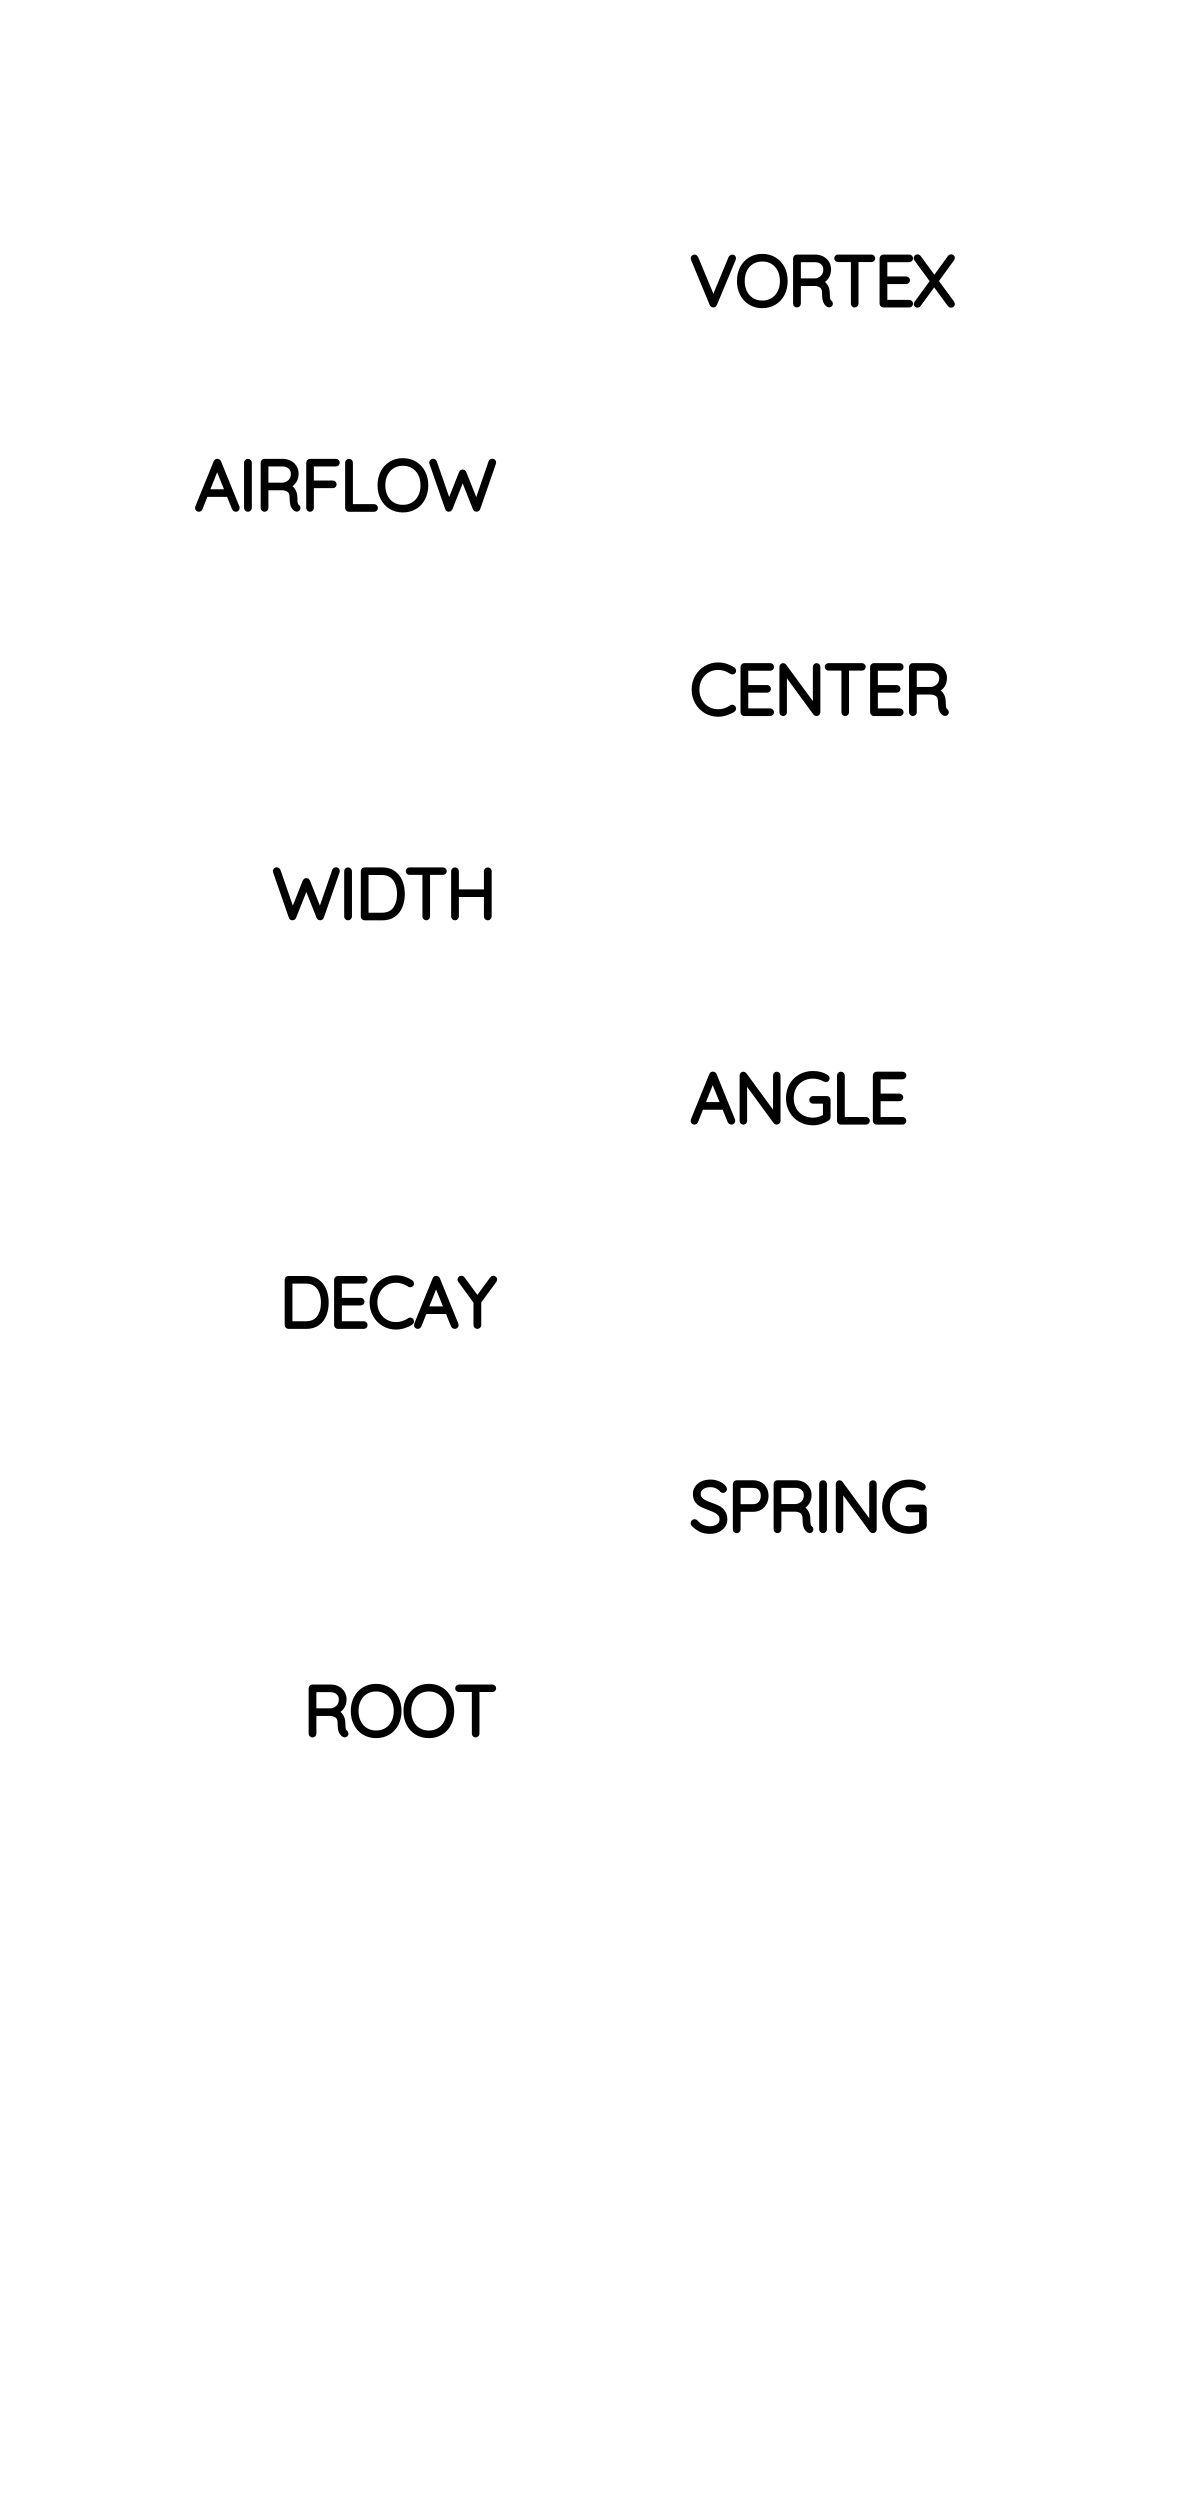
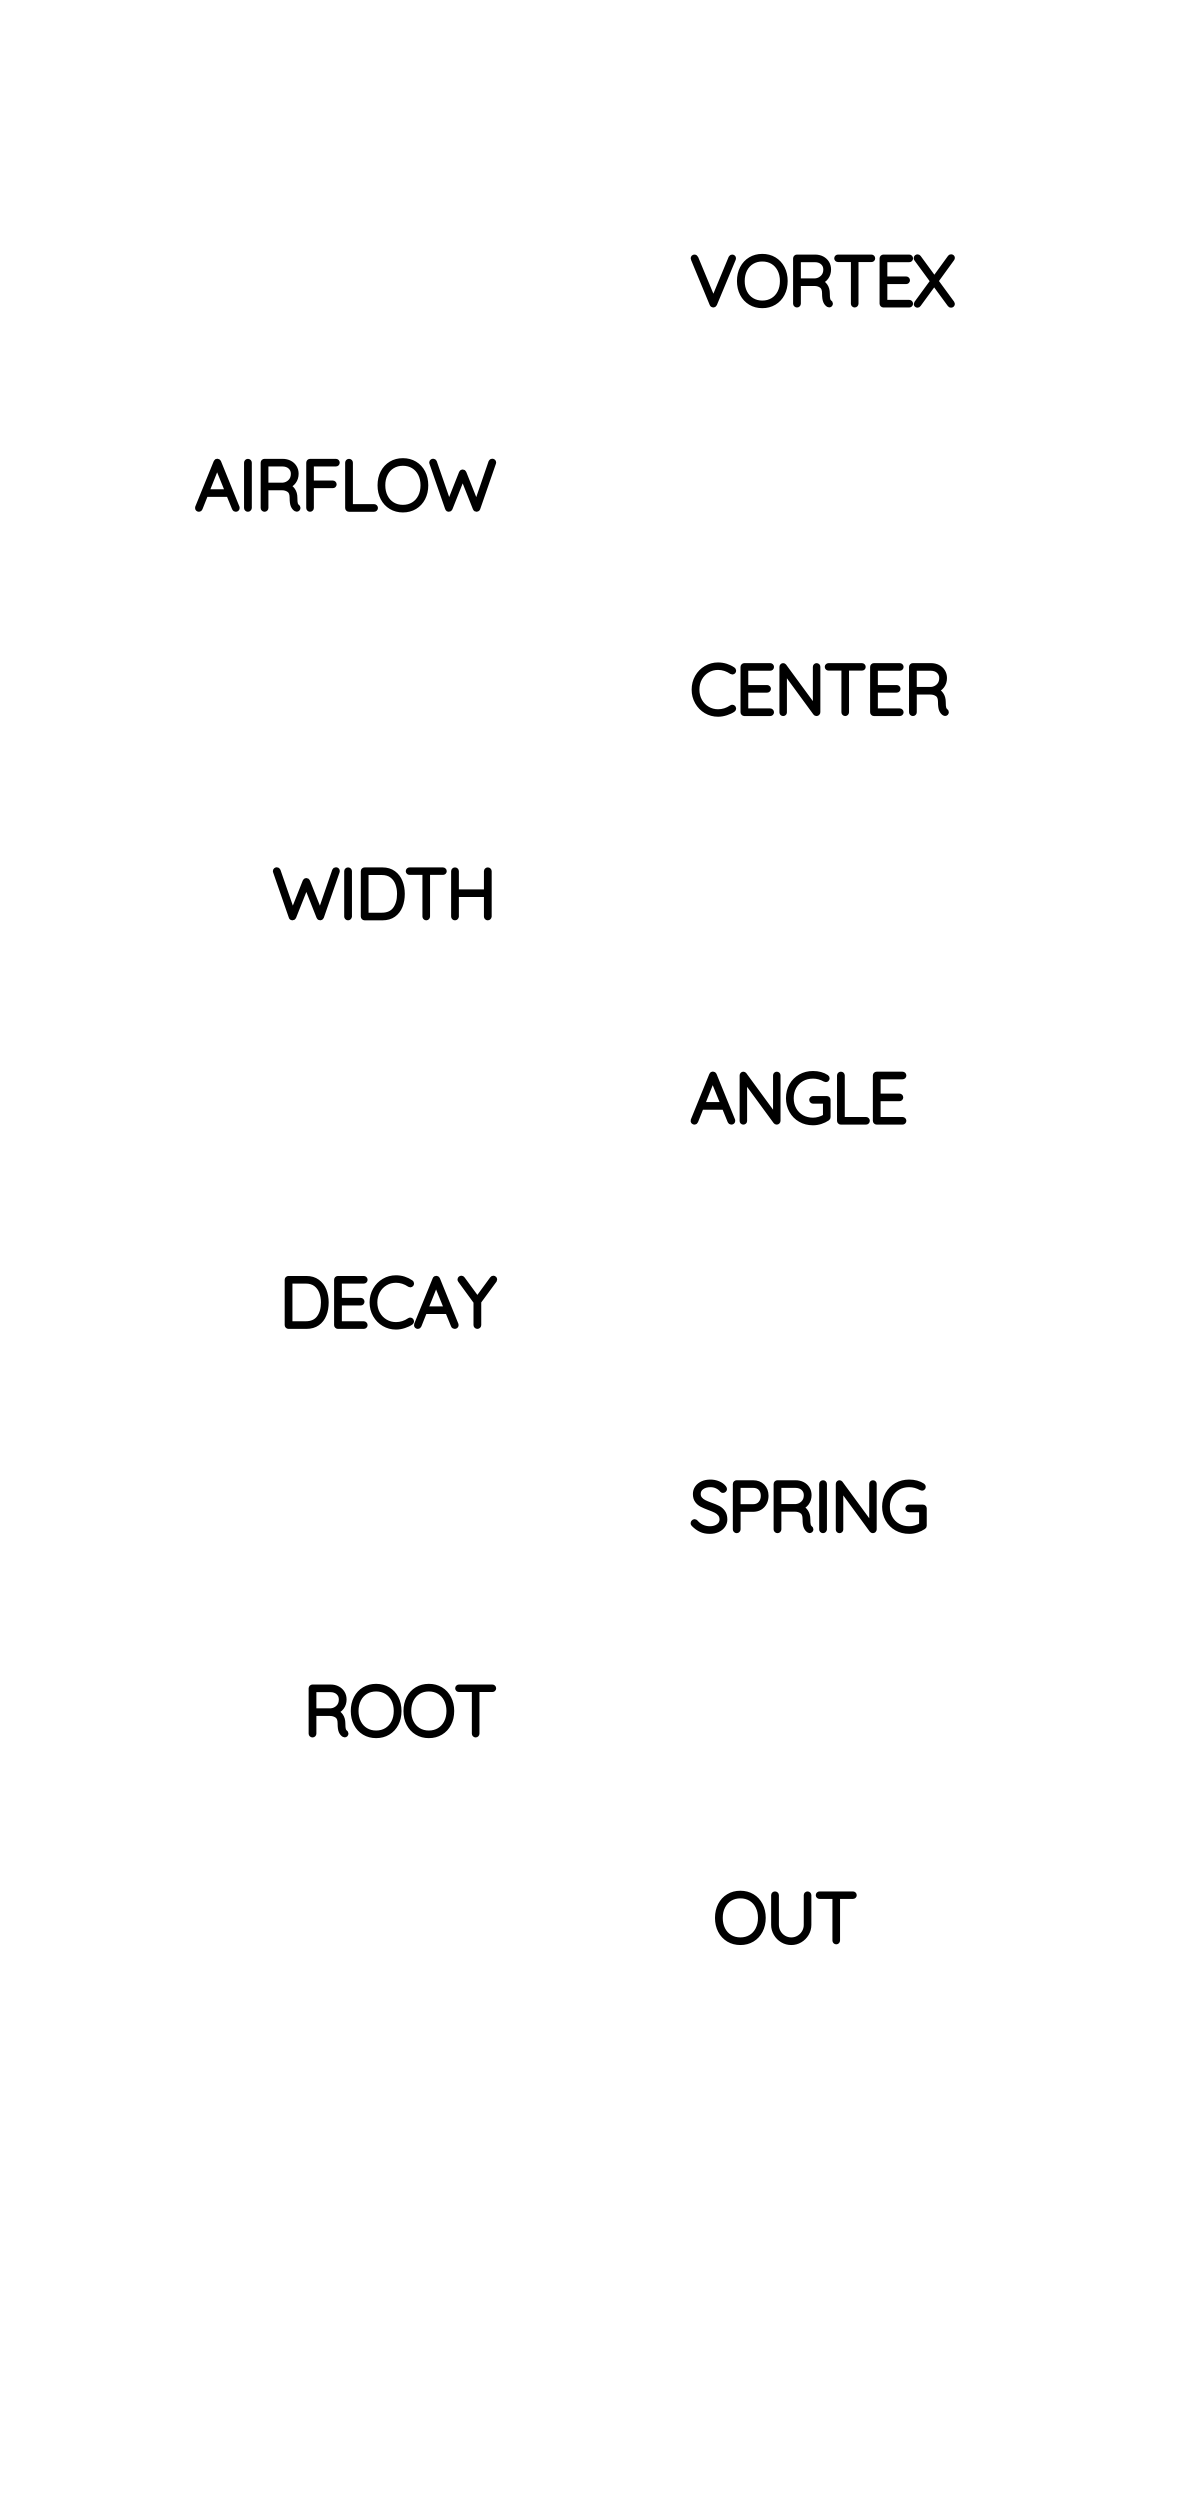
<svg xmlns="http://www.w3.org/2000/svg" width="60.96mm" height="128.50mm" viewBox="0 0 60.96 128.50">
  <g id="control_labels" style="stroke:#000000;stroke-width:0.25;stroke-linecap:round;stroke-linejoin:bevel">
    <path id="airflow_label" d="M12.193 26.113Q12.193 26.144 12.172 26.162Q12.151 26.18 12.119 26.18Q12.094 26.18 12.075 26.167Q12.056 26.155 12.049 26.134L11.752 25.407L11.756 25.414H10.574L10.288 26.134Q10.271 26.18 10.225 26.18Q10.193 26.18 10.174 26.162Q10.154 26.144 10.151 26.12Q10.147 26.105 10.154 26.084L11.103 23.749Q11.114 23.721 11.13 23.712Q11.146 23.703 11.17 23.703Q11.223 23.703 11.241 23.749L12.19 26.084Q12.193 26.095 12.193 26.113ZM10.63 25.273H11.699L11.16 23.943ZM12.744 26.18Q12.708 26.18 12.689 26.158Q12.669 26.137 12.669 26.105V23.784Q12.669 23.753 12.691 23.731Q12.712 23.71 12.744 23.71Q12.775 23.71 12.796 23.731Q12.818 23.753 12.818 23.784V26.105Q12.814 26.137 12.793 26.158Q12.772 26.18 12.744 26.18ZM15.319 26.105Q15.319 26.137 15.299 26.157Q15.28 26.176 15.252 26.176Q15.231 26.176 15.22 26.169Q15.125 26.116 15.068 25.991Q15.012 25.866 15.012 25.58Q15.012 25.291 14.857 25.183Q14.701 25.075 14.497 25.075H13.671V26.109Q13.671 26.137 13.65 26.158Q13.629 26.18 13.597 26.18Q13.566 26.18 13.544 26.158Q13.523 26.137 13.523 26.109V23.781Q13.523 23.753 13.544 23.731Q13.566 23.71 13.594 23.71H14.525Q14.73 23.71 14.888 23.793Q15.047 23.876 15.135 24.021Q15.224 24.165 15.224 24.349Q15.224 24.585 15.098 24.754Q14.973 24.924 14.772 24.984Q14.941 25.037 15.051 25.194Q15.16 25.351 15.16 25.58Q15.16 25.816 15.19 25.91Q15.22 26.003 15.28 26.042Q15.319 26.067 15.319 26.105ZM14.543 24.934Q14.765 24.913 14.92 24.758Q15.075 24.603 15.075 24.352Q15.075 24.134 14.92 23.992Q14.765 23.851 14.507 23.851H13.671V24.934ZM17.337 23.781Q17.337 23.812 17.316 23.832Q17.294 23.851 17.266 23.851H16.007V24.825H17.107Q17.136 24.825 17.157 24.846Q17.178 24.867 17.178 24.895Q17.178 24.927 17.157 24.947Q17.136 24.966 17.107 24.966H16.007V26.109Q16.007 26.137 15.987 26.158Q15.968 26.18 15.936 26.18Q15.904 26.18 15.885 26.158Q15.866 26.137 15.866 26.109V23.781Q15.866 23.753 15.887 23.731Q15.908 23.71 15.936 23.71H17.266Q17.294 23.71 17.316 23.731Q17.337 23.753 17.337 23.781ZM19.302 26.109Q19.302 26.141 19.28 26.16Q19.259 26.18 19.231 26.18H17.936Q17.905 26.18 17.885 26.158Q17.866 26.137 17.866 26.109V23.781Q17.866 23.753 17.887 23.731Q17.908 23.71 17.94 23.71Q17.972 23.71 17.993 23.731Q18.014 23.753 18.014 23.781V26.038H19.231Q19.259 26.038 19.28 26.06Q19.302 26.081 19.302 26.109ZM20.709 26.215Q20.367 26.215 20.099 26.054Q19.831 25.894 19.681 25.605Q19.531 25.315 19.531 24.945Q19.531 24.574 19.681 24.285Q19.831 23.996 20.099 23.835Q20.367 23.675 20.709 23.675Q21.052 23.675 21.32 23.835Q21.588 23.996 21.738 24.285Q21.888 24.574 21.888 24.945Q21.888 25.315 21.738 25.605Q21.588 25.894 21.32 26.054Q21.052 26.215 20.709 26.215ZM20.709 23.816Q20.409 23.816 20.175 23.957Q19.94 24.098 19.81 24.356Q19.679 24.613 19.679 24.945Q19.679 25.276 19.81 25.534Q19.94 25.791 20.175 25.933Q20.409 26.074 20.709 26.074Q21.009 26.074 21.244 25.933Q21.478 25.791 21.609 25.534Q21.739 25.276 21.739 24.945Q21.739 24.613 21.609 24.356Q21.478 24.098 21.244 23.957Q21.009 23.816 20.709 23.816ZM25.377 23.77 25.369 23.805 24.562 26.134Q24.555 26.155 24.535 26.167Q24.516 26.18 24.498 26.18Q24.442 26.18 24.428 26.137L23.782 24.507L23.136 26.137Q23.119 26.18 23.062 26.18Q23.041 26.18 23.023 26.167Q23.006 26.155 23.002 26.134L22.195 23.805L22.187 23.774Q22.187 23.742 22.212 23.723Q22.237 23.703 22.265 23.703Q22.286 23.703 22.306 23.715Q22.325 23.728 22.332 23.749L23.08 25.908L23.715 24.303Q23.733 24.257 23.782 24.257Q23.803 24.257 23.823 24.269Q23.842 24.282 23.849 24.303L24.488 25.912L25.232 23.749Q25.25 23.703 25.302 23.703Q25.334 23.703 25.355 23.721Q25.377 23.738 25.377 23.77Z" />
    <path id="width_label" d="M17.34 44.77 17.333 44.805 16.525 47.134Q16.518 47.155 16.499 47.167Q16.48 47.18 16.462 47.18Q16.405 47.18 16.391 47.137L15.746 45.507L15.1 47.137Q15.082 47.18 15.026 47.18Q15.005 47.18 14.987 47.167Q14.97 47.155 14.966 47.134L14.158 44.805L14.151 44.774Q14.151 44.742 14.176 44.722Q14.2 44.703 14.229 44.703Q14.25 44.703 14.269 44.715Q14.289 44.728 14.296 44.749L15.044 46.908L15.679 45.303Q15.696 45.257 15.746 45.257Q15.767 45.257 15.786 45.269Q15.806 45.282 15.813 45.303L16.451 46.911L17.196 44.749Q17.213 44.703 17.266 44.703Q17.298 44.703 17.319 44.721Q17.34 44.738 17.34 44.77ZM17.891 47.18Q17.855 47.18 17.836 47.158Q17.817 47.137 17.817 47.105V44.784Q17.817 44.752 17.838 44.731Q17.859 44.71 17.891 44.71Q17.922 44.71 17.944 44.731Q17.965 44.752 17.965 44.784V47.105Q17.961 47.137 17.94 47.158Q17.919 47.18 17.891 47.18ZM20.681 45.945Q20.681 46.294 20.57 46.573Q20.459 46.852 20.23 47.016Q20 47.18 19.658 47.18H18.741Q18.713 47.18 18.691 47.158Q18.67 47.137 18.67 47.109V44.781Q18.67 44.752 18.691 44.731Q18.713 44.71 18.741 44.71H19.658Q19.997 44.71 20.228 44.88Q20.459 45.049 20.57 45.329Q20.681 45.61 20.681 45.945ZM20.533 45.945Q20.533 45.645 20.436 45.396Q20.339 45.148 20.136 44.999Q19.933 44.851 19.623 44.851H18.818V47.038H19.623Q20.081 47.038 20.307 46.737Q20.533 46.435 20.533 45.945ZM22.837 44.777Q22.837 44.809 22.817 44.827Q22.798 44.844 22.766 44.844H21.979V47.109Q21.979 47.137 21.958 47.158Q21.937 47.18 21.909 47.18Q21.877 47.18 21.858 47.158Q21.838 47.137 21.838 47.109V44.844H21.052Q21.023 44.844 21.002 44.825Q20.981 44.805 20.981 44.777Q20.981 44.749 21.002 44.73Q21.023 44.71 21.052 44.71H22.766Q22.794 44.71 22.815 44.73Q22.837 44.749 22.837 44.777ZM25.147 44.784V47.105Q25.144 47.137 25.122 47.158Q25.101 47.18 25.073 47.18Q25.038 47.18 25.018 47.158Q24.999 47.137 24.999 47.105V45.98H23.461V47.105Q23.457 47.137 23.436 47.158Q23.415 47.18 23.387 47.18Q23.352 47.18 23.332 47.158Q23.313 47.137 23.313 47.105V44.784Q23.313 44.752 23.334 44.731Q23.355 44.71 23.387 44.71Q23.419 44.71 23.44 44.731Q23.461 44.752 23.461 44.784V45.839H24.999V44.784Q24.999 44.752 25.02 44.731Q25.041 44.71 25.073 44.71Q25.105 44.71 25.126 44.731Q25.147 44.752 25.147 44.784Z" />
    <path id="decay_label" d="M16.769 66.945Q16.769 67.294 16.658 67.573Q16.547 67.852 16.317 68.016Q16.088 68.18 15.746 68.18H14.829Q14.8 68.18 14.779 68.158Q14.758 68.137 14.758 68.109V65.781Q14.758 65.752 14.779 65.731Q14.8 65.71 14.829 65.71H15.746Q16.084 65.71 16.315 65.879Q16.547 66.049 16.658 66.329Q16.769 66.61 16.769 66.945ZM16.621 66.945Q16.621 66.645 16.524 66.396Q16.427 66.148 16.224 65.999Q16.021 65.851 15.71 65.851H14.906V68.038H15.71Q16.169 68.038 16.395 67.737Q16.621 67.435 16.621 66.945ZM18.769 68.109Q18.769 68.141 18.748 68.16Q18.727 68.18 18.698 68.18H17.369Q17.34 68.18 17.319 68.158Q17.298 68.137 17.298 68.109V65.781Q17.298 65.752 17.319 65.731Q17.34 65.71 17.369 65.71H18.698Q18.727 65.71 18.748 65.731Q18.769 65.752 18.769 65.781Q18.769 65.812 18.748 65.832Q18.727 65.851 18.698 65.851H17.446V66.835H18.54Q18.568 66.835 18.589 66.857Q18.61 66.878 18.61 66.906Q18.61 66.938 18.589 66.957Q18.568 66.977 18.54 66.977H17.446V68.038H18.698Q18.727 68.038 18.748 68.06Q18.769 68.081 18.769 68.109ZM21.157 65.971Q21.157 65.999 21.143 66.017Q21.122 66.045 21.09 66.045Q21.076 66.045 21.048 66.031Q20.72 65.809 20.353 65.809Q20.057 65.809 19.808 65.955Q19.559 66.102 19.415 66.361Q19.27 66.62 19.27 66.945Q19.27 67.269 19.415 67.529Q19.559 67.788 19.808 67.934Q20.057 68.081 20.353 68.081Q20.723 68.081 21.044 67.862Q21.062 67.848 21.087 67.848Q21.122 67.848 21.143 67.876Q21.157 67.894 21.157 67.918Q21.157 67.954 21.129 67.975Q20.991 68.074 20.774 68.144Q20.558 68.215 20.353 68.215Q20.018 68.215 19.736 68.049Q19.453 67.883 19.288 67.592Q19.122 67.301 19.122 66.945Q19.122 66.589 19.288 66.297Q19.453 66.007 19.736 65.841Q20.018 65.675 20.353 65.675Q20.565 65.675 20.764 65.738Q20.963 65.802 21.126 65.915Q21.157 65.939 21.157 65.971ZM23.447 68.113Q23.447 68.144 23.426 68.162Q23.404 68.18 23.373 68.18Q23.348 68.18 23.329 68.167Q23.309 68.155 23.302 68.134L23.006 67.407L23.009 67.414H21.828L21.542 68.134Q21.524 68.18 21.478 68.18Q21.447 68.18 21.427 68.162Q21.408 68.144 21.404 68.12Q21.401 68.106 21.408 68.084L22.357 65.749Q22.367 65.721 22.383 65.712Q22.399 65.703 22.424 65.703Q22.477 65.703 22.494 65.749L23.443 68.084Q23.447 68.095 23.447 68.113ZM21.884 67.273H22.953L22.413 65.943ZM25.415 65.809 24.611 66.903V68.109Q24.611 68.137 24.59 68.158Q24.569 68.18 24.537 68.18Q24.505 68.18 24.484 68.158Q24.463 68.137 24.463 68.109V66.917L23.655 65.809Q23.641 65.791 23.641 65.763Q23.641 65.738 23.664 65.717Q23.687 65.696 23.715 65.696Q23.754 65.696 23.775 65.728L24.537 66.769L25.299 65.728Q25.32 65.696 25.359 65.696Q25.391 65.696 25.41 65.719Q25.429 65.742 25.429 65.763Q25.429 65.781 25.415 65.809Z" />
    <path id="root_label" d="M17.785 89.106Q17.785 89.137 17.765 89.157Q17.746 89.176 17.718 89.176Q17.697 89.176 17.686 89.169Q17.591 89.116 17.534 88.991Q17.478 88.866 17.478 88.58Q17.478 88.291 17.323 88.183Q17.167 88.075 16.963 88.075H16.137V89.109Q16.137 89.137 16.116 89.158Q16.095 89.18 16.063 89.18Q16.031 89.18 16.01 89.158Q15.989 89.137 15.989 89.109V86.781Q15.989 86.752 16.01 86.731Q16.031 86.71 16.06 86.71H16.991Q17.196 86.71 17.354 86.793Q17.513 86.876 17.601 87.021Q17.689 87.165 17.689 87.349Q17.689 87.585 17.564 87.754Q17.439 87.924 17.238 87.984Q17.407 88.037 17.517 88.194Q17.626 88.351 17.626 88.58Q17.626 88.816 17.656 88.91Q17.686 89.003 17.746 89.042Q17.785 89.067 17.785 89.106ZM17.009 87.934Q17.231 87.913 17.386 87.758Q17.541 87.603 17.541 87.352Q17.541 87.133 17.386 86.992Q17.231 86.851 16.973 86.851H16.137V87.934ZM19.333 89.215Q18.991 89.215 18.723 89.054Q18.455 88.894 18.305 88.605Q18.155 88.315 18.155 87.945Q18.155 87.574 18.305 87.285Q18.455 86.996 18.723 86.835Q18.991 86.675 19.333 86.675Q19.676 86.675 19.944 86.835Q20.212 86.996 20.362 87.285Q20.512 87.574 20.512 87.945Q20.512 88.315 20.362 88.605Q20.212 88.894 19.944 89.054Q19.676 89.215 19.333 89.215ZM19.333 86.816Q19.034 86.816 18.799 86.957Q18.564 87.098 18.434 87.356Q18.303 87.613 18.303 87.945Q18.303 88.276 18.434 88.534Q18.564 88.791 18.799 88.933Q19.034 89.074 19.333 89.074Q19.633 89.074 19.868 88.933Q20.102 88.791 20.233 88.534Q20.364 88.276 20.364 87.945Q20.364 87.613 20.233 87.356Q20.102 87.098 19.868 86.957Q19.633 86.816 19.333 86.816ZM22.043 89.215Q21.701 89.215 21.433 89.054Q21.164 88.894 21.014 88.605Q20.864 88.315 20.864 87.945Q20.864 87.574 21.014 87.285Q21.164 86.996 21.433 86.835Q21.701 86.675 22.043 86.675Q22.385 86.675 22.653 86.835Q22.921 86.996 23.071 87.285Q23.221 87.574 23.221 87.945Q23.221 88.315 23.071 88.605Q22.921 88.894 22.653 89.054Q22.385 89.215 22.043 89.215ZM22.043 86.816Q21.743 86.816 21.508 86.957Q21.274 87.098 21.143 87.356Q21.013 87.613 21.013 87.945Q21.013 88.276 21.143 88.534Q21.274 88.791 21.508 88.933Q21.743 89.074 22.043 89.074Q22.343 89.074 22.577 88.933Q22.812 88.791 22.942 88.534Q23.073 88.276 23.073 87.945Q23.073 87.613 22.942 87.356Q22.812 87.098 22.577 86.957Q22.343 86.816 22.043 86.816ZM25.377 86.777Q25.377 86.809 25.357 86.827Q25.338 86.844 25.306 86.844H24.519V89.109Q24.519 89.137 24.498 89.158Q24.477 89.18 24.449 89.18Q24.417 89.18 24.398 89.158Q24.378 89.137 24.378 89.109V86.844H23.591Q23.563 86.844 23.542 86.825Q23.521 86.805 23.521 86.777Q23.521 86.749 23.542 86.73Q23.563 86.71 23.591 86.71H25.306Q25.334 86.71 25.355 86.73Q25.377 86.749 25.377 86.777Z" />
    <path id="vortex_label" d="M37.705 13.274Q37.705 13.288 37.698 13.309L36.731 15.634Q36.71 15.68 36.664 15.68Q36.643 15.68 36.624 15.667Q36.604 15.655 36.597 15.634L35.638 13.319Q35.627 13.298 35.627 13.277Q35.627 13.249 35.646 13.229Q35.666 13.21 35.694 13.21Q35.747 13.21 35.772 13.267L36.668 15.422L37.567 13.256Q37.592 13.21 37.634 13.21Q37.666 13.21 37.685 13.228Q37.705 13.245 37.705 13.274ZM39.183 15.715Q38.841 15.715 38.573 15.554Q38.305 15.394 38.155 15.105Q38.005 14.815 38.005 14.445Q38.005 14.074 38.155 13.785Q38.305 13.496 38.573 13.335Q38.841 13.175 39.183 13.175Q39.525 13.175 39.793 13.335Q40.061 13.496 40.211 13.785Q40.361 14.074 40.361 14.445Q40.361 14.815 40.211 15.105Q40.061 15.394 39.793 15.554Q39.525 15.715 39.183 15.715ZM39.183 13.316Q38.883 13.316 38.648 13.457Q38.414 13.598 38.283 13.856Q38.153 14.113 38.153 14.445Q38.153 14.777 38.283 15.034Q38.414 15.291 38.648 15.433Q38.883 15.574 39.183 15.574Q39.483 15.574 39.718 15.433Q39.952 15.291 40.083 15.034Q40.213 14.777 40.213 14.445Q40.213 14.113 40.083 13.856Q39.952 13.598 39.718 13.457Q39.483 13.316 39.183 13.316ZM42.686 15.605Q42.686 15.637 42.667 15.657Q42.647 15.676 42.619 15.676Q42.598 15.676 42.587 15.669Q42.492 15.616 42.436 15.491Q42.379 15.366 42.379 15.08Q42.379 14.791 42.224 14.683Q42.069 14.575 41.864 14.575H41.039V15.609Q41.039 15.637 41.017 15.658Q40.996 15.68 40.965 15.68Q40.933 15.68 40.912 15.658Q40.89 15.637 40.89 15.609V13.281Q40.89 13.252 40.912 13.231Q40.933 13.21 40.961 13.21H41.892Q42.097 13.21 42.256 13.293Q42.414 13.376 42.503 13.521Q42.591 13.665 42.591 13.849Q42.591 14.085 42.466 14.254Q42.34 14.424 42.139 14.484Q42.309 14.537 42.418 14.694Q42.527 14.851 42.527 15.08Q42.527 15.316 42.557 15.41Q42.587 15.503 42.647 15.542Q42.686 15.567 42.686 15.605ZM41.91 14.434Q42.132 14.413 42.287 14.258Q42.443 14.103 42.443 13.852Q42.443 13.633 42.287 13.492Q42.132 13.351 41.875 13.351H41.039V14.434ZM44.859 13.277Q44.859 13.309 44.84 13.327Q44.82 13.344 44.789 13.344H44.002V15.609Q44.002 15.637 43.981 15.658Q43.96 15.68 43.931 15.68Q43.9 15.68 43.88 15.658Q43.861 15.637 43.861 15.609V13.344H43.074Q43.046 13.344 43.025 13.325Q43.004 13.305 43.004 13.277Q43.004 13.249 43.025 13.229Q43.046 13.21 43.074 13.21H44.789Q44.817 13.21 44.838 13.229Q44.859 13.249 44.859 13.277ZM46.806 15.609Q46.806 15.641 46.785 15.66Q46.764 15.68 46.736 15.68H45.406Q45.378 15.68 45.357 15.658Q45.335 15.637 45.335 15.609V13.281Q45.335 13.252 45.357 13.231Q45.378 13.21 45.406 13.21H46.736Q46.764 13.21 46.785 13.231Q46.806 13.252 46.806 13.281Q46.806 13.312 46.785 13.332Q46.764 13.351 46.736 13.351H45.484V14.335H46.577Q46.605 14.335 46.627 14.357Q46.648 14.378 46.648 14.406Q46.648 14.438 46.627 14.457Q46.605 14.477 46.577 14.477H45.484V15.539H46.736Q46.764 15.539 46.785 15.56Q46.806 15.581 46.806 15.609ZM48.937 15.577Q48.955 15.602 48.955 15.62Q48.955 15.651 48.934 15.671Q48.913 15.69 48.881 15.69Q48.842 15.69 48.824 15.662L48.017 14.561L47.212 15.662Q47.195 15.69 47.159 15.69Q47.128 15.69 47.11 15.671Q47.092 15.651 47.092 15.63Q47.092 15.613 47.11 15.584L47.939 14.452L47.103 13.312Q47.089 13.295 47.089 13.27Q47.089 13.238 47.11 13.219Q47.131 13.2 47.159 13.2Q47.202 13.2 47.219 13.228L48.027 14.332L48.831 13.224Q48.853 13.196 48.884 13.196Q48.916 13.196 48.935 13.212Q48.955 13.228 48.955 13.252Q48.955 13.277 48.937 13.302L48.108 14.445Z" />
    <path id="center_label" d="M37.712 34.471Q37.712 34.499 37.698 34.517Q37.677 34.545 37.645 34.545Q37.631 34.545 37.603 34.531Q37.275 34.309 36.908 34.309Q36.611 34.309 36.362 34.455Q36.114 34.602 35.969 34.861Q35.825 35.12 35.825 35.445Q35.825 35.769 35.969 36.029Q36.114 36.288 36.362 36.434Q36.611 36.581 36.908 36.581Q37.278 36.581 37.599 36.362Q37.617 36.348 37.641 36.348Q37.677 36.348 37.698 36.376Q37.712 36.394 37.712 36.419Q37.712 36.454 37.684 36.475Q37.546 36.574 37.329 36.644Q37.112 36.715 36.908 36.715Q36.572 36.715 36.29 36.549Q36.008 36.383 35.842 36.092Q35.676 35.801 35.676 35.445Q35.676 35.089 35.842 34.797Q36.008 34.507 36.29 34.341Q36.572 34.175 36.908 34.175Q37.119 34.175 37.319 34.238Q37.518 34.302 37.68 34.415Q37.712 34.439 37.712 34.471ZM39.659 36.609Q39.659 36.641 39.638 36.66Q39.617 36.68 39.589 36.68H38.259Q38.23 36.68 38.209 36.658Q38.188 36.637 38.188 36.609V34.281Q38.188 34.252 38.209 34.231Q38.23 34.21 38.259 34.21H39.589Q39.617 34.21 39.638 34.231Q39.659 34.252 39.659 34.281Q39.659 34.312 39.638 34.332Q39.617 34.351 39.589 34.351H38.336V35.336H39.43Q39.458 35.336 39.479 35.357Q39.501 35.378 39.501 35.406Q39.501 35.438 39.479 35.457Q39.458 35.477 39.43 35.477H38.336V36.538H39.589Q39.617 36.538 39.638 36.56Q39.659 36.581 39.659 36.609ZM42.041 34.277V36.602Q42.041 36.641 42.019 36.66Q41.998 36.68 41.966 36.68Q41.931 36.68 41.91 36.651L40.322 34.482V36.62Q40.322 36.644 40.303 36.662Q40.284 36.68 40.255 36.68Q40.224 36.68 40.206 36.662Q40.188 36.644 40.188 36.62V34.281Q40.188 34.245 40.208 34.228Q40.227 34.21 40.252 34.21Q40.284 34.21 40.305 34.235L41.906 36.419V34.277Q41.906 34.249 41.926 34.23Q41.945 34.21 41.974 34.21Q42.005 34.21 42.023 34.23Q42.041 34.249 42.041 34.277ZM44.372 34.277Q44.372 34.309 44.353 34.327Q44.334 34.344 44.302 34.344H43.515V36.609Q43.515 36.637 43.494 36.658Q43.473 36.68 43.445 36.68Q43.413 36.68 43.393 36.658Q43.374 36.637 43.374 36.609V34.344H42.587Q42.559 34.344 42.538 34.325Q42.517 34.305 42.517 34.277Q42.517 34.249 42.538 34.23Q42.559 34.21 42.587 34.21H44.302Q44.33 34.21 44.351 34.23Q44.372 34.249 44.372 34.277ZM46.32 36.609Q46.32 36.641 46.298 36.66Q46.277 36.68 46.249 36.68H44.919Q44.891 36.68 44.87 36.658Q44.849 36.637 44.849 36.609V34.281Q44.849 34.252 44.87 34.231Q44.891 34.21 44.919 34.21H46.249Q46.277 34.21 46.298 34.231Q46.32 34.252 46.32 34.281Q46.32 34.312 46.298 34.332Q46.277 34.351 46.249 34.351H44.997V35.336H46.09Q46.119 35.336 46.14 35.357Q46.161 35.378 46.161 35.406Q46.161 35.438 46.14 35.457Q46.119 35.477 46.09 35.477H44.997V36.538H46.249Q46.277 36.538 46.298 36.56Q46.32 36.581 46.32 36.609ZM48.645 36.605Q48.645 36.637 48.625 36.657Q48.606 36.676 48.578 36.676Q48.556 36.676 48.546 36.669Q48.45 36.616 48.394 36.491Q48.338 36.366 48.338 36.08Q48.338 35.791 48.182 35.683Q48.027 35.575 47.822 35.575H46.997V36.609Q46.997 36.637 46.976 36.658Q46.955 36.68 46.923 36.68Q46.891 36.68 46.87 36.658Q46.849 36.637 46.849 36.609V34.281Q46.849 34.252 46.87 34.231Q46.891 34.21 46.919 34.21H47.851Q48.055 34.21 48.214 34.293Q48.373 34.376 48.461 34.521Q48.549 34.665 48.549 34.849Q48.549 35.085 48.424 35.254Q48.299 35.424 48.098 35.484Q48.267 35.537 48.376 35.694Q48.486 35.851 48.486 36.08Q48.486 36.316 48.516 36.41Q48.546 36.503 48.606 36.542Q48.645 36.567 48.645 36.605ZM47.868 35.434Q48.091 35.413 48.246 35.258Q48.401 35.103 48.401 34.852Q48.401 34.633 48.246 34.492Q48.091 34.351 47.833 34.351H46.997V35.434Z" />
    <path id="angle_label" d="M37.666 57.613Q37.666 57.644 37.645 57.662Q37.624 57.68 37.592 57.68Q37.567 57.68 37.548 57.667Q37.529 57.655 37.521 57.634L37.225 56.907L37.229 56.914H36.047L35.761 57.634Q35.743 57.68 35.698 57.68Q35.666 57.68 35.646 57.662Q35.627 57.644 35.623 57.62Q35.62 57.605 35.627 57.584L36.576 55.249Q36.587 55.221 36.602 55.212Q36.618 55.203 36.643 55.203Q36.696 55.203 36.714 55.249L37.663 57.584Q37.666 57.595 37.666 57.613ZM36.103 56.773H37.172L36.632 55.443ZM39.994 55.277V57.602Q39.994 57.641 39.973 57.66Q39.952 57.68 39.92 57.68Q39.885 57.68 39.864 57.651L38.276 55.482V57.62Q38.276 57.644 38.257 57.662Q38.238 57.68 38.209 57.68Q38.178 57.68 38.16 57.662Q38.142 57.644 38.142 57.62V55.281Q38.142 55.245 38.162 55.228Q38.181 55.21 38.206 55.21Q38.238 55.21 38.259 55.235L39.86 57.419V55.277Q39.86 55.249 39.88 55.23Q39.899 55.21 39.927 55.21Q39.959 55.21 39.977 55.23Q39.994 55.249 39.994 55.277ZM42.566 56.533V57.419Q42.566 57.461 42.534 57.482Q42.372 57.591 42.18 57.653Q41.988 57.715 41.79 57.715Q41.427 57.715 41.139 57.551Q40.852 57.387 40.688 57.097Q40.524 56.808 40.524 56.445Q40.524 56.081 40.688 55.792Q40.852 55.503 41.139 55.339Q41.427 55.175 41.79 55.175Q41.988 55.175 42.166 55.222Q42.344 55.27 42.485 55.365Q42.517 55.386 42.517 55.425Q42.517 55.457 42.494 55.477Q42.471 55.496 42.45 55.496Q42.432 55.496 42.404 55.482Q42.108 55.316 41.79 55.316Q41.465 55.316 41.212 55.461Q40.958 55.605 40.815 55.863Q40.672 56.12 40.672 56.445Q40.672 56.769 40.815 57.027Q40.958 57.285 41.212 57.429Q41.465 57.574 41.79 57.574Q41.952 57.574 42.12 57.523Q42.287 57.471 42.425 57.387V56.604H41.79Q41.762 56.604 41.741 56.582Q41.719 56.561 41.719 56.533Q41.719 56.501 41.741 56.482Q41.762 56.462 41.79 56.462H42.496Q42.527 56.462 42.547 56.484Q42.566 56.505 42.566 56.533ZM44.584 57.609Q44.584 57.641 44.563 57.66Q44.542 57.68 44.514 57.68H43.219Q43.187 57.68 43.168 57.658Q43.148 57.637 43.148 57.609V55.281Q43.148 55.252 43.169 55.231Q43.191 55.21 43.222 55.21Q43.254 55.21 43.275 55.231Q43.296 55.252 43.296 55.281V57.538H44.514Q44.542 57.538 44.563 57.56Q44.584 57.581 44.584 57.609ZM46.461 57.609Q46.461 57.641 46.44 57.66Q46.419 57.68 46.39 57.68H45.06Q45.032 57.68 45.011 57.658Q44.99 57.637 44.99 57.609V55.281Q44.99 55.252 45.011 55.231Q45.032 55.21 45.06 55.21H46.39Q46.419 55.21 46.44 55.231Q46.461 55.252 46.461 55.281Q46.461 55.312 46.44 55.332Q46.419 55.351 46.39 55.351H45.138V56.336H46.231Q46.26 56.336 46.281 56.357Q46.302 56.378 46.302 56.406Q46.302 56.438 46.281 56.457Q46.26 56.477 46.231 56.477H45.138V57.538H46.39Q46.419 57.538 46.44 57.56Q46.461 57.581 46.461 57.609Z" />
    <path id="spring_label" d="M35.645 78.344Q35.623 78.323 35.623 78.291Q35.623 78.263 35.648 78.237Q35.673 78.21 35.701 78.21Q35.733 78.21 35.761 78.242Q35.899 78.404 36.087 78.489Q36.276 78.574 36.484 78.574Q36.756 78.574 36.932 78.443Q37.109 78.313 37.109 78.097Q37.105 77.928 37.017 77.819Q36.929 77.709 36.8 77.644Q36.671 77.579 36.449 77.498Q36.206 77.406 36.07 77.335Q35.934 77.265 35.837 77.134Q35.74 77.004 35.74 76.792Q35.74 76.619 35.835 76.478Q35.93 76.337 36.107 76.256Q36.283 76.175 36.516 76.175Q36.724 76.175 36.911 76.251Q37.098 76.327 37.207 76.464Q37.243 76.513 37.243 76.538Q37.243 76.566 37.216 76.589Q37.19 76.612 37.158 76.612Q37.13 76.612 37.112 76.591Q37.013 76.464 36.858 76.39Q36.703 76.316 36.516 76.316Q36.248 76.316 36.07 76.443Q35.892 76.57 35.892 76.789Q35.892 76.94 35.978 77.046Q36.064 77.152 36.195 77.217Q36.325 77.283 36.52 77.353Q36.767 77.441 36.911 77.515Q37.056 77.59 37.158 77.731Q37.26 77.872 37.26 78.105Q37.26 78.267 37.165 78.408Q37.07 78.549 36.892 78.632Q36.714 78.715 36.484 78.715Q36.223 78.715 36.029 78.625Q35.835 78.535 35.645 78.344ZM39.377 76.884Q39.377 77.082 39.294 77.242Q39.211 77.403 39.059 77.493Q38.908 77.582 38.71 77.582H37.941V78.609Q37.941 78.637 37.918 78.658Q37.895 78.68 37.867 78.68Q37.835 78.68 37.814 78.658Q37.793 78.637 37.793 78.609V76.281Q37.793 76.252 37.814 76.231Q37.835 76.21 37.864 76.21H38.71Q39.01 76.21 39.194 76.397Q39.377 76.584 39.377 76.884ZM39.229 76.884Q39.229 76.641 39.09 76.496Q38.95 76.351 38.71 76.351H37.941V77.441H38.71Q38.947 77.441 39.088 77.284Q39.229 77.127 39.229 76.884ZM41.684 78.606Q41.684 78.637 41.665 78.657Q41.645 78.676 41.617 78.676Q41.596 78.676 41.585 78.669Q41.49 78.616 41.434 78.491Q41.377 78.366 41.377 78.08Q41.377 77.791 41.222 77.683Q41.067 77.575 40.862 77.575H40.037V78.609Q40.037 78.637 40.016 78.658Q39.994 78.68 39.963 78.68Q39.931 78.68 39.91 78.658Q39.889 78.637 39.889 78.609V76.281Q39.889 76.252 39.91 76.231Q39.931 76.21 39.959 76.21H40.89Q41.095 76.21 41.254 76.293Q41.413 76.376 41.501 76.521Q41.589 76.665 41.589 76.849Q41.589 77.085 41.464 77.254Q41.339 77.424 41.137 77.484Q41.307 77.537 41.416 77.694Q41.525 77.851 41.525 78.08Q41.525 78.316 41.555 78.41Q41.585 78.503 41.645 78.542Q41.684 78.567 41.684 78.606ZM40.908 77.434Q41.13 77.413 41.286 77.258Q41.441 77.103 41.441 76.852Q41.441 76.633 41.286 76.492Q41.13 76.351 40.873 76.351H40.037V77.434ZM42.305 78.68Q42.27 78.68 42.25 78.658Q42.231 78.637 42.231 78.606V76.284Q42.231 76.252 42.252 76.231Q42.273 76.21 42.305 76.21Q42.337 76.21 42.358 76.231Q42.379 76.252 42.379 76.284V78.606Q42.376 78.637 42.355 78.658Q42.333 78.68 42.305 78.68ZM44.937 76.277V78.602Q44.937 78.641 44.916 78.66Q44.895 78.68 44.863 78.68Q44.827 78.68 44.806 78.651L43.219 76.482V78.62Q43.219 78.644 43.199 78.662Q43.18 78.68 43.152 78.68Q43.12 78.68 43.102 78.662Q43.085 78.644 43.085 78.62V76.281Q43.085 76.245 43.104 76.228Q43.123 76.21 43.148 76.21Q43.18 76.21 43.201 76.235L44.803 78.418V76.277Q44.803 76.249 44.822 76.23Q44.842 76.21 44.87 76.21Q44.901 76.21 44.919 76.23Q44.937 76.249 44.937 76.277ZM47.509 77.533V78.418Q47.509 78.461 47.477 78.482Q47.315 78.591 47.122 78.653Q46.93 78.715 46.732 78.715Q46.369 78.715 46.082 78.551Q45.794 78.387 45.63 78.097Q45.466 77.808 45.466 77.445Q45.466 77.082 45.63 76.792Q45.794 76.503 46.082 76.339Q46.369 76.175 46.732 76.175Q46.93 76.175 47.108 76.222Q47.286 76.27 47.427 76.365Q47.459 76.386 47.459 76.425Q47.459 76.457 47.436 76.477Q47.413 76.496 47.392 76.496Q47.374 76.496 47.346 76.482Q47.05 76.316 46.732 76.316Q46.408 76.316 46.154 76.461Q45.9 76.605 45.757 76.863Q45.614 77.12 45.614 77.445Q45.614 77.769 45.757 78.027Q45.9 78.284 46.154 78.429Q46.408 78.574 46.732 78.574Q46.895 78.574 47.062 78.523Q47.23 78.471 47.367 78.387V77.604H46.732Q46.704 77.604 46.683 77.582Q46.662 77.561 46.662 77.533Q46.662 77.501 46.683 77.482Q46.704 77.463 46.732 77.463H47.438Q47.47 77.463 47.489 77.484Q47.509 77.505 47.509 77.533Z" />
+     <path id="out_label" d="M38.055 99.85Q37.712 99.85 37.444 99.689Q37.176 99.528 37.026 99.239Q36.876 98.95 36.876 98.579Q36.876 98.209 37.026 97.92Q37.176 97.63 37.444 97.47Q37.712 97.309 38.055 97.309Q38.397 97.309 38.665 97.47Q38.933 97.63 39.083 97.92Q39.233 98.209 39.233 98.579Q39.233 98.95 39.083 99.239Q38.933 99.528 38.665 99.689Q38.397 99.85 38.055 99.85ZM38.055 97.451Q37.755 97.451 37.52 97.592Q37.286 97.733 37.155 97.99Q37.025 98.248 37.025 98.579Q37.025 98.911 37.155 99.169Q37.286 99.426 37.52 99.567Q37.755 99.708 38.055 99.708Q38.355 99.708 38.589 99.567Q38.824 99.426 38.954 99.169Q39.085 98.911 39.085 98.579Q39.085 98.248 38.954 97.99Q38.824 97.733 38.589 97.592Q38.355 97.451 38.055 97.451ZM41.579 97.415V98.939Q41.579 99.186 41.455 99.394Q41.332 99.603 41.124 99.726Q40.916 99.85 40.672 99.85Q40.425 99.85 40.217 99.726Q40.009 99.603 39.886 99.394Q39.762 99.186 39.762 98.939V97.415Q39.762 97.384 39.783 97.364Q39.804 97.345 39.836 97.345Q39.868 97.345 39.889 97.366Q39.91 97.387 39.91 97.415V98.939Q39.91 99.147 40.013 99.324Q40.115 99.5 40.289 99.604Q40.464 99.708 40.672 99.708Q40.88 99.708 41.055 99.604Q41.23 99.5 41.334 99.324Q41.438 99.147 41.438 98.939V97.415Q41.438 97.387 41.457 97.366Q41.477 97.345 41.508 97.345Q41.54 97.345 41.559 97.366Q41.579 97.387 41.579 97.415ZM43.911 97.412Q43.911 97.444 43.891 97.461Q43.872 97.479 43.84 97.479H43.053V99.744Q43.053 99.772 43.032 99.793Q43.011 99.814 42.983 99.814Q42.951 99.814 42.932 99.793Q42.912 99.772 42.912 99.744V97.479H42.126Q42.097 97.479 42.076 97.459Q42.055 97.44 42.055 97.412Q42.055 97.384 42.076 97.364Q42.097 97.345 42.126 97.345H43.84Q43.868 97.345 43.89 97.364Q43.911 97.384 43.911 97.412Z" style="stroke:#000000;stroke-width:0.25;stroke-linecap:round;stroke-linejoin:bevel" />
  </g>
</svg>
